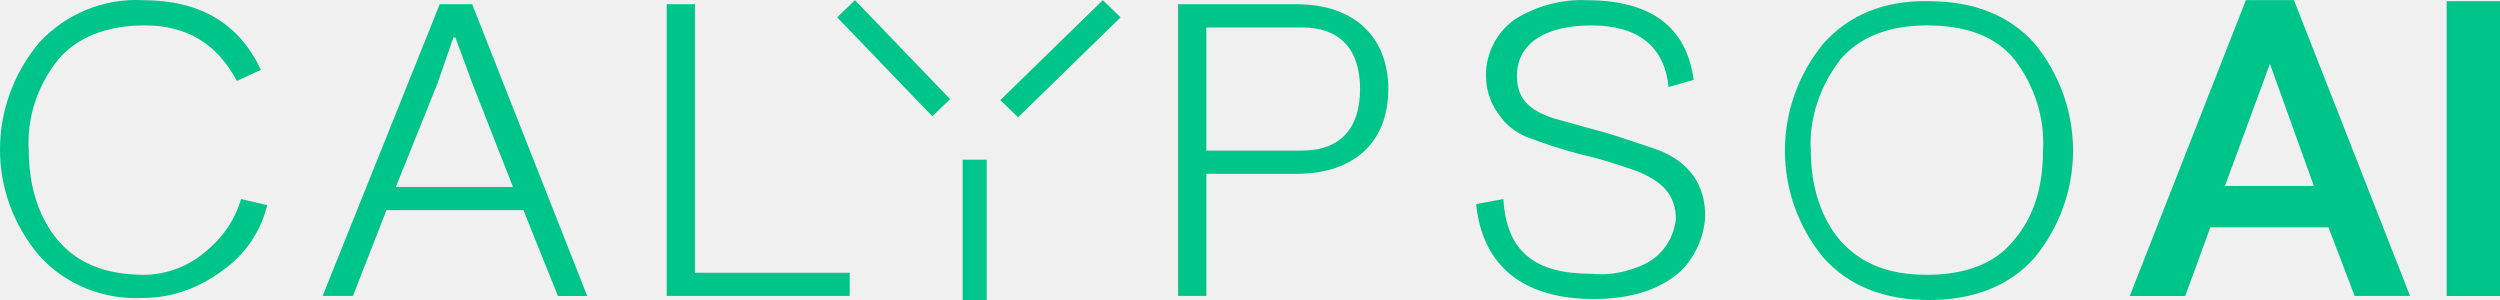
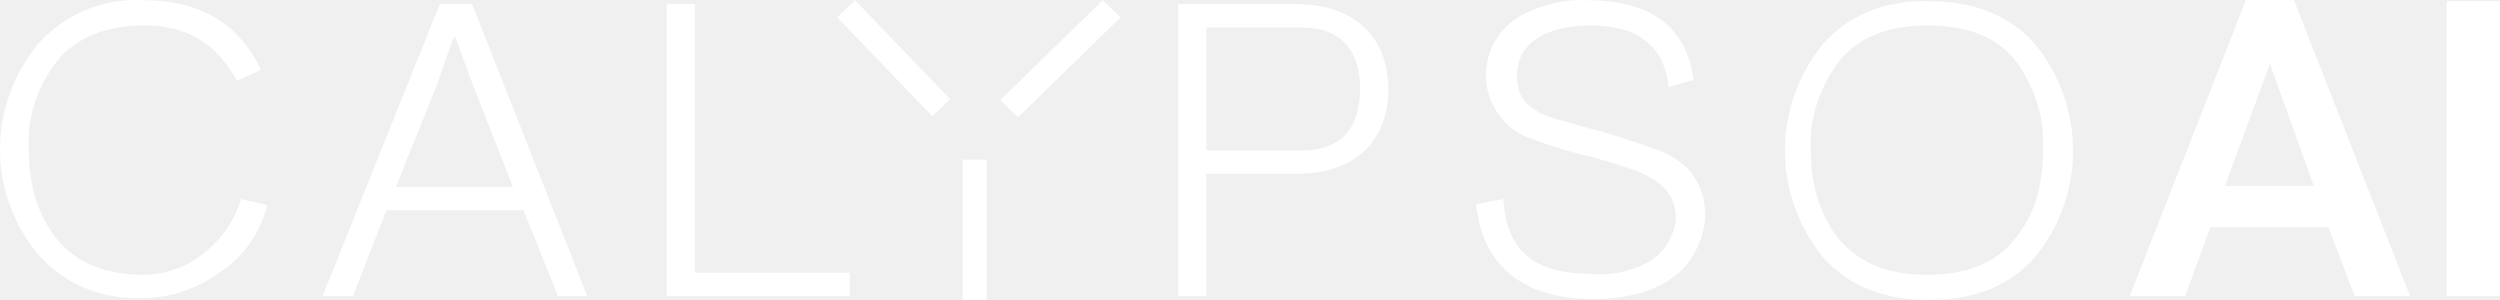
<svg xmlns="http://www.w3.org/2000/svg" width="200" height="24" viewBox="0 0 200 24" fill="none">
-   <path d="M78.937 12.775H77.013V24.001H78.937V12.775ZM68.395 0.014L66.974 1.387L74.587 9.302L76.009 7.929L68.395 0.013V0.014ZM88.224 0.014L80.025 8.01L81.447 9.383L89.647 1.387L88.224 0.014ZM20.874 5.587C19.117 1.872 16.022 0.013 11.42 0.013C8.241 -0.148 5.229 1.144 3.137 3.406C-1.046 8.413 -1.046 15.52 3.137 20.447C5.229 22.789 8.324 24 11.42 23.838C13.763 23.838 15.938 23.031 17.779 21.658C19.619 20.366 20.874 18.509 21.376 16.409L19.285 15.924C18.782 17.62 17.778 19.074 16.356 20.204C15.018 21.335 13.26 21.981 11.504 21.981C8.492 21.981 6.233 21.093 4.643 19.236C3.137 17.458 2.3 14.955 2.3 12.048C2.134 9.463 2.97 6.879 4.643 4.779C6.149 3.002 8.492 2.033 11.587 2.033C14.934 2.033 17.36 3.487 18.95 6.475L20.874 5.587V5.587ZM35.181 0.337L25.81 23.677H28.236L30.914 16.813H41.874L44.635 23.678H46.977L37.774 0.337L35.181 0.337ZM37.774 6.637L41.037 14.955H31.667L35.013 6.637L36.268 3.003H36.436L37.774 6.637ZM53.336 0.337V23.677H67.977V21.821H55.595V0.337L53.336 0.337ZM96.507 23.677V13.906H103.702C108.554 13.906 111.065 11.16 111.065 7.121C111.065 3.164 108.554 0.337 103.702 0.337H94.248V23.677H96.507ZM104.12 2.195C107.383 2.195 108.806 4.133 108.806 7.121C108.806 10.11 107.383 12.048 104.12 12.048H96.507V2.195H104.12ZM135.495 6.394C134.909 2.114 132.064 0.014 126.877 0.014C124.869 -0.067 122.861 0.499 121.188 1.549C118.678 3.325 118.092 6.879 120.017 9.302C120.518 10.028 121.188 10.514 122.024 10.917C123.531 11.483 124.952 11.967 126.542 12.371C128.049 12.694 129.47 13.179 130.893 13.663C132.901 14.471 134.072 15.521 134.072 17.54C133.905 18.994 133.068 20.367 131.646 21.094C130.308 21.74 128.801 22.062 127.295 21.901C122.777 21.901 120.518 20.124 120.268 15.925L118.092 16.328C118.594 21.336 121.941 23.92 127.463 23.92C130.475 23.92 132.734 23.194 134.407 21.74C135.578 20.609 136.331 18.994 136.415 17.297C136.415 14.794 135.159 12.936 132.566 11.967C131.144 11.482 129.722 10.998 128.383 10.594C126.542 10.11 125.204 9.706 124.283 9.464C122.359 8.818 121.355 7.929 121.355 6.072C121.355 3.325 123.865 2.033 127.295 2.033C130.977 2.033 133.152 3.649 133.486 6.96L135.495 6.394ZM145.869 3.487C143.879 5.91 142.794 8.932 142.794 12.048C142.794 15.165 143.879 18.187 145.869 20.609C147.877 22.87 150.721 24.001 154.319 24.001C157.917 24.001 160.761 22.87 162.769 20.609C164.758 18.186 165.844 15.165 165.844 12.048C165.844 8.932 164.758 5.91 162.769 3.487C160.761 1.226 157.917 0.096 154.319 0.096C150.721 0.014 147.877 1.226 145.869 3.487ZM161.179 4.779C162.769 6.879 163.606 9.464 163.438 12.048C163.438 15.036 162.685 17.379 161.096 19.236C159.59 21.093 157.247 21.982 154.152 21.982C151.056 21.982 148.881 21.093 147.208 19.236C145.701 17.459 144.865 14.955 144.865 12.048C144.697 9.464 145.618 6.879 147.208 4.779C148.713 3.003 151.056 2.033 154.152 2.033C157.331 2.033 159.674 2.922 161.179 4.779Z" fill="#00C58B" style="fill:#00C58B;fill:color(display-p3 0 0.772 0.545);fill-opacity:1;" />
-   <path d="M186.279 18.186H176.825L174.817 23.678H170.383L179.669 0.013H183.518L192.805 23.677H188.371L186.279 18.186ZM177.996 14.874H185.108L181.594 5.103L177.996 14.874ZM200 23.678H195.733V0.095H200V23.678Z" fill="#00C58B" style="fill:#00C58B;fill:color(display-p3 0 0.772 0.545);fill-opacity:1;" />
+   <path d="M78.937 12.775H77.013V24.001H78.937V12.775ZM68.395 0.014L66.974 1.387L74.587 9.302L76.009 7.929L68.395 0.013V0.014ZM88.224 0.014L80.025 8.01L81.447 9.383L89.647 1.387L88.224 0.014ZM20.874 5.587C19.117 1.872 16.022 0.013 11.42 0.013C8.241 -0.148 5.229 1.144 3.137 3.406C-1.046 8.413 -1.046 15.52 3.137 20.447C5.229 22.789 8.324 24 11.42 23.838C13.763 23.838 15.938 23.031 17.779 21.658C19.619 20.366 20.874 18.509 21.376 16.409L19.285 15.924C18.782 17.62 17.778 19.074 16.356 20.204C15.018 21.335 13.26 21.981 11.504 21.981C8.492 21.981 6.233 21.093 4.643 19.236C3.137 17.458 2.3 14.955 2.3 12.048C2.134 9.463 2.97 6.879 4.643 4.779C6.149 3.002 8.492 2.033 11.587 2.033C14.934 2.033 17.36 3.487 18.95 6.475L20.874 5.587V5.587ZM35.181 0.337L25.81 23.677H28.236L30.914 16.813H41.874L44.635 23.678H46.977L37.774 0.337L35.181 0.337ZM37.774 6.637L41.037 14.955H31.667L35.013 6.637L36.268 3.003H36.436L37.774 6.637ZM53.336 0.337V23.677H67.977V21.821H55.595V0.337L53.336 0.337ZM96.507 23.677V13.906H103.702C108.554 13.906 111.065 11.16 111.065 7.121C111.065 3.164 108.554 0.337 103.702 0.337H94.248V23.677H96.507ZM104.12 2.195C107.383 2.195 108.806 4.133 108.806 7.121C108.806 10.11 107.383 12.048 104.12 12.048H96.507V2.195H104.12ZM135.495 6.394C134.909 2.114 132.064 0.014 126.877 0.014C124.869 -0.067 122.861 0.499 121.188 1.549C118.678 3.325 118.092 6.879 120.017 9.302C120.518 10.028 121.188 10.514 122.024 10.917C123.531 11.483 124.952 11.967 126.542 12.371C128.049 12.694 129.47 13.179 130.893 13.663C132.901 14.471 134.072 15.521 134.072 17.54C133.905 18.994 133.068 20.367 131.646 21.094C130.308 21.74 128.801 22.062 127.295 21.901C122.777 21.901 120.518 20.124 120.268 15.925L118.092 16.328C118.594 21.336 121.941 23.92 127.463 23.92C130.475 23.92 132.734 23.194 134.407 21.74C135.578 20.609 136.331 18.994 136.415 17.297C136.415 14.794 135.159 12.936 132.566 11.967C131.144 11.482 129.722 10.998 128.383 10.594C126.542 10.11 125.204 9.706 124.283 9.464C122.359 8.818 121.355 7.929 121.355 6.072C121.355 3.325 123.865 2.033 127.295 2.033C130.977 2.033 133.152 3.649 133.486 6.96L135.495 6.394ZM145.869 3.487C143.879 5.91 142.794 8.932 142.794 12.048C142.794 15.165 143.879 18.187 145.869 20.609C147.877 22.87 150.721 24.001 154.319 24.001C157.917 24.001 160.761 22.87 162.769 20.609C164.758 18.186 165.844 15.165 165.844 12.048C165.844 8.932 164.758 5.91 162.769 3.487C160.761 1.226 157.917 0.096 154.319 0.096C150.721 0.014 147.877 1.226 145.869 3.487ZM161.179 4.779C162.769 6.879 163.606 9.464 163.438 12.048C163.438 15.036 162.685 17.379 161.096 19.236C159.59 21.093 157.247 21.982 154.152 21.982C151.056 21.982 148.881 21.093 147.208 19.236C145.701 17.459 144.865 14.955 144.865 12.048C144.697 9.464 145.618 6.879 147.208 4.779C148.713 3.003 151.056 2.033 154.152 2.033C157.331 2.033 159.674 2.922 161.179 4.779Z" fill="white" style="fill:white;fill-opacity:1;" />
+   <path d="M186.279 18.186H176.825L174.817 23.678H170.383L179.669 0.013H183.518L192.805 23.677H188.371L186.279 18.186ZM177.996 14.874H185.108L181.594 5.103L177.996 14.874ZM200 23.678H195.733V0.095H200V23.678Z" fill="white" style="fill:white;fill-opacity:1;" />
</svg>
